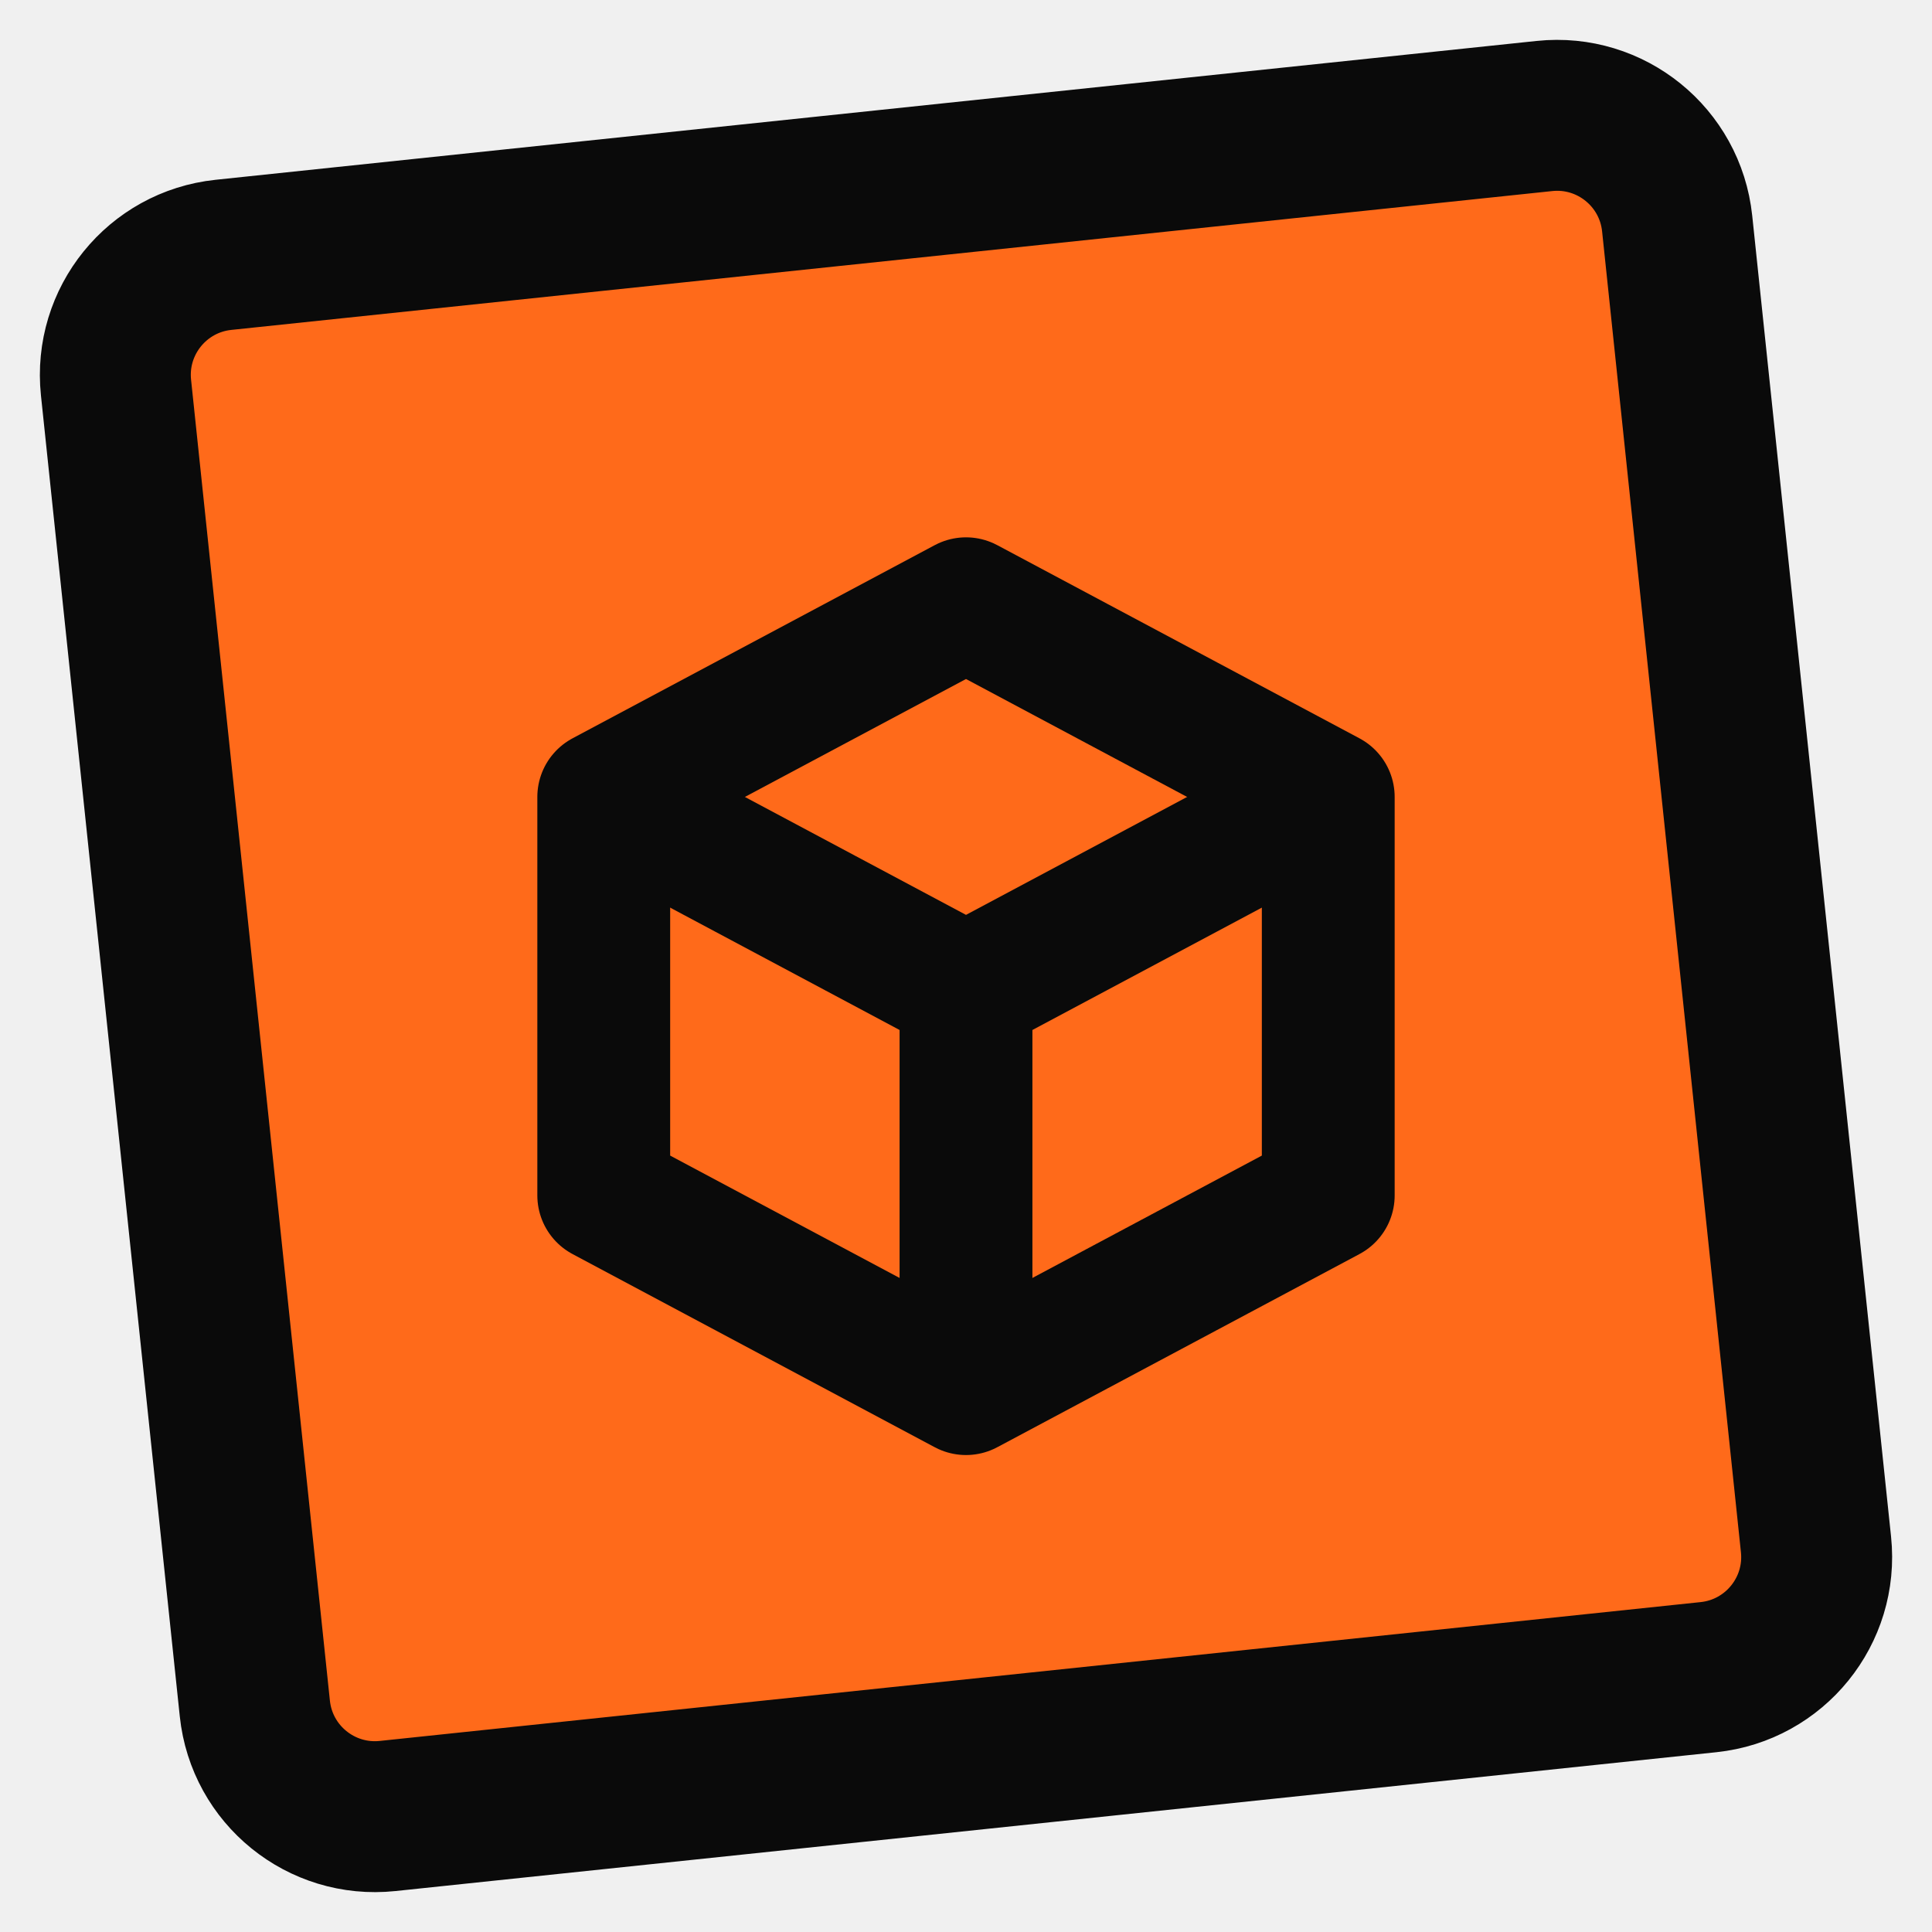
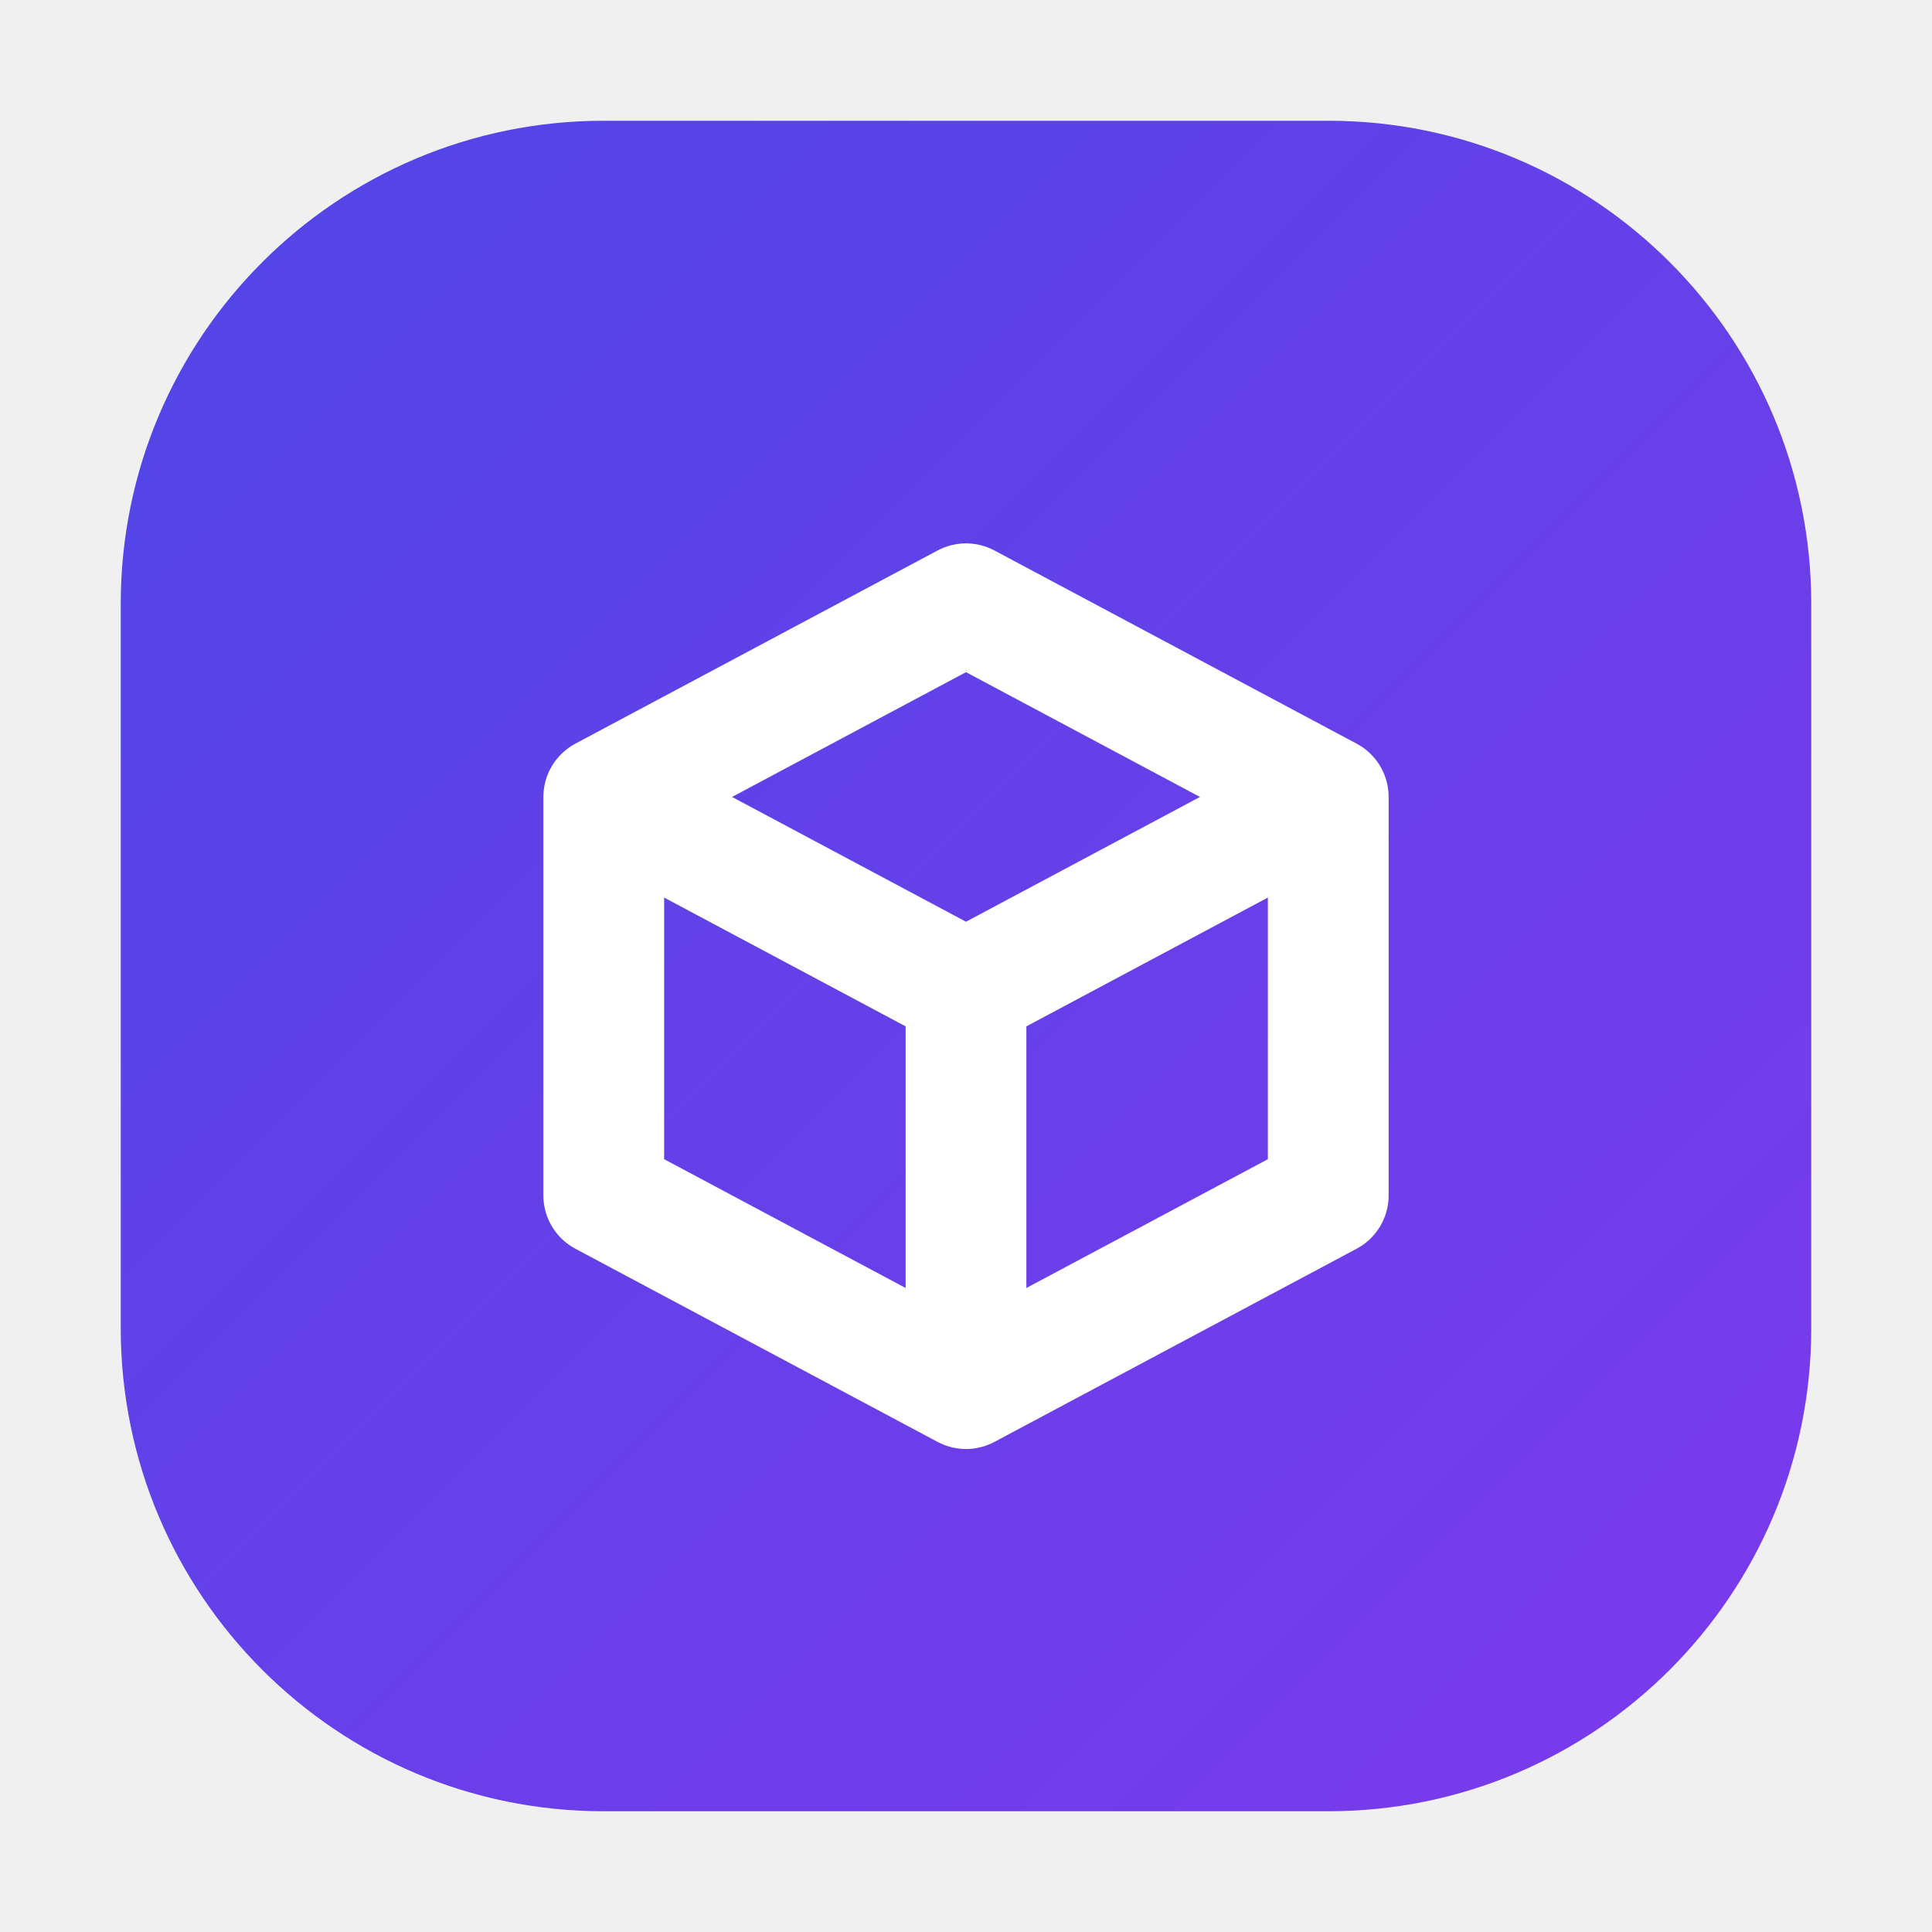
<svg xmlns="http://www.w3.org/2000/svg" viewBox="0 0 32 32">
-   <rect x="3" y="3" width="26" height="26" rx="2" fill="#ff6a1a" stroke="#0a0a0a" stroke-width="2.5" transform="rotate(-6 16 16)" />
-   <path d="M10 13.2 16 10l6 3.2v6.6L16 23l-6-3.2z" fill="none" stroke="#0a0a0a" stroke-width="2.2" stroke-linejoin="round" />
-   <path d="M10 13.2 16 16.4l6-3.2M16 16.4V23" fill="none" stroke="#0a0a0a" stroke-width="2.2" stroke-linejoin="round" />
+   <defs>
+     <linearGradient id="g" x1="0" y1="0" x2="1" y2="1">
+       <stop offset="0" stop-color="#4f46e5" />
+       <stop offset="1" stop-color="#7c3aed" />
+     </linearGradient>
+   </defs>
+   <rect x="2" y="2" width="28" height="28" rx="8" fill="url(#g)" />
+   <path d="M10 13.2 16 10l6 3.2v6.6L16 23l-6-3.2z" fill="none" stroke="#fff" stroke-width="2" stroke-linejoin="round" />
+   <path d="M10 13.2 16 16.4l6-3.2M16 16.4V23" fill="none" stroke="#fff" stroke-width="2" stroke-linejoin="round" />
</svg>
